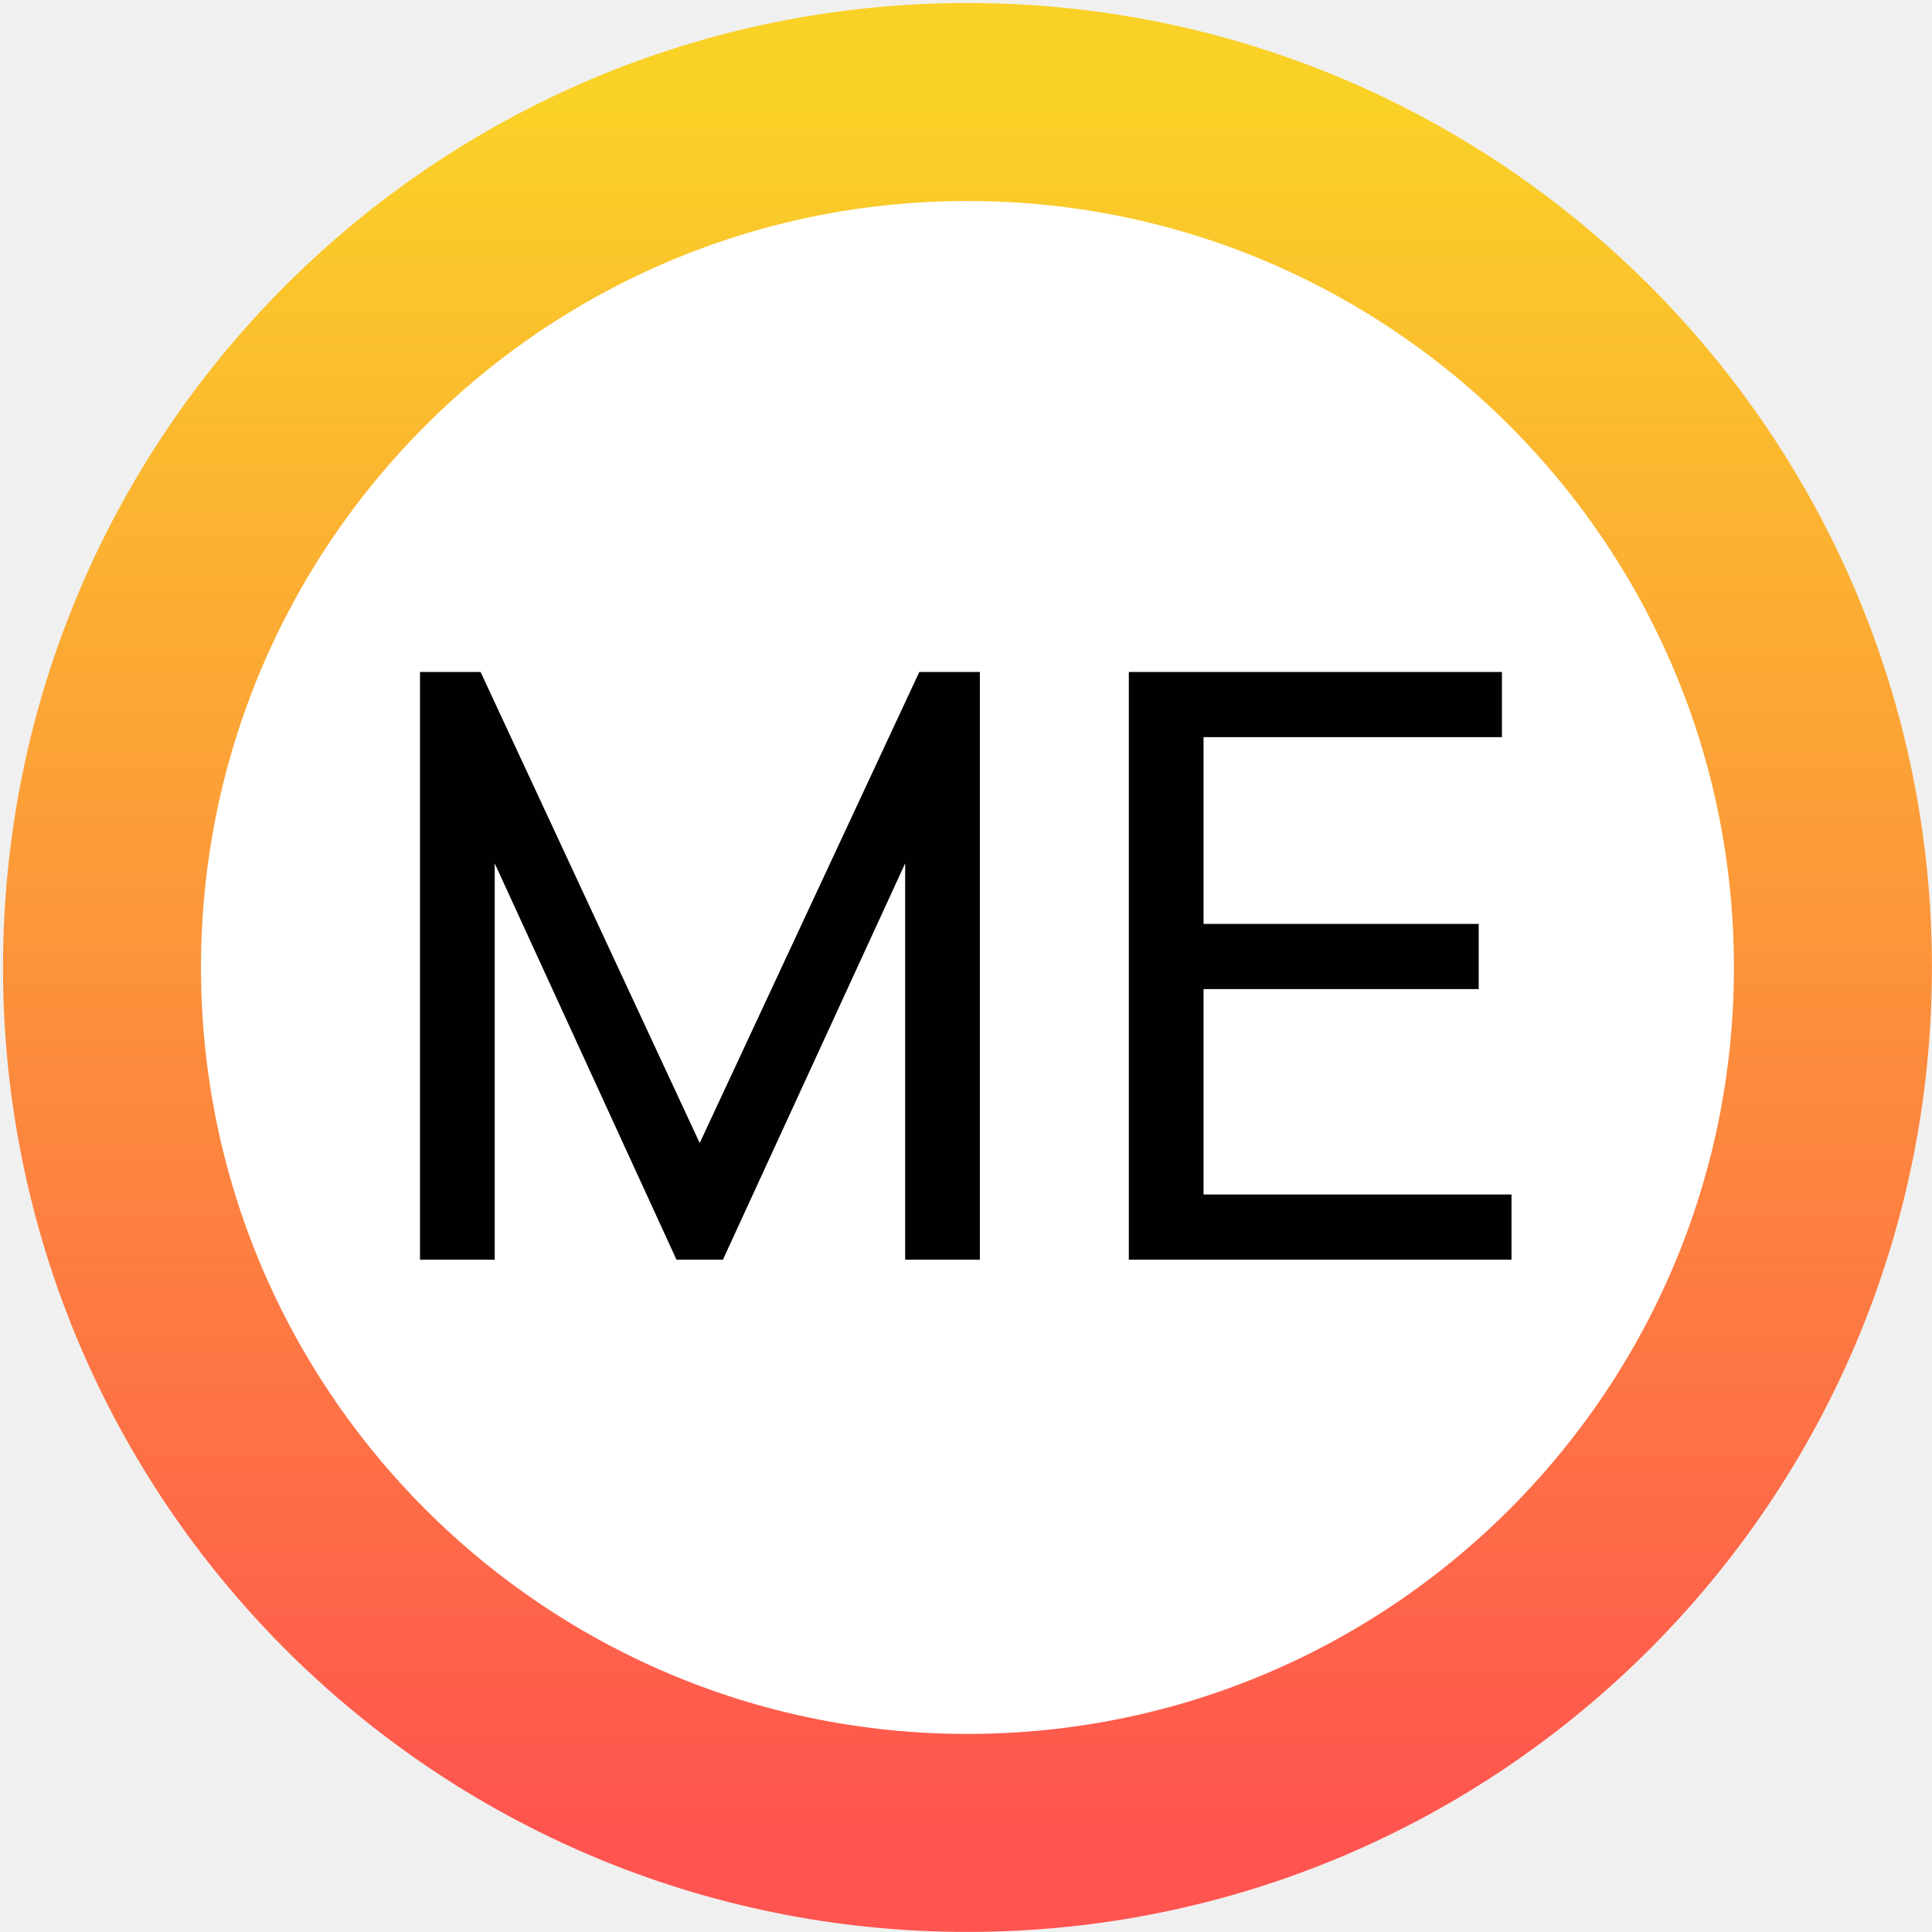
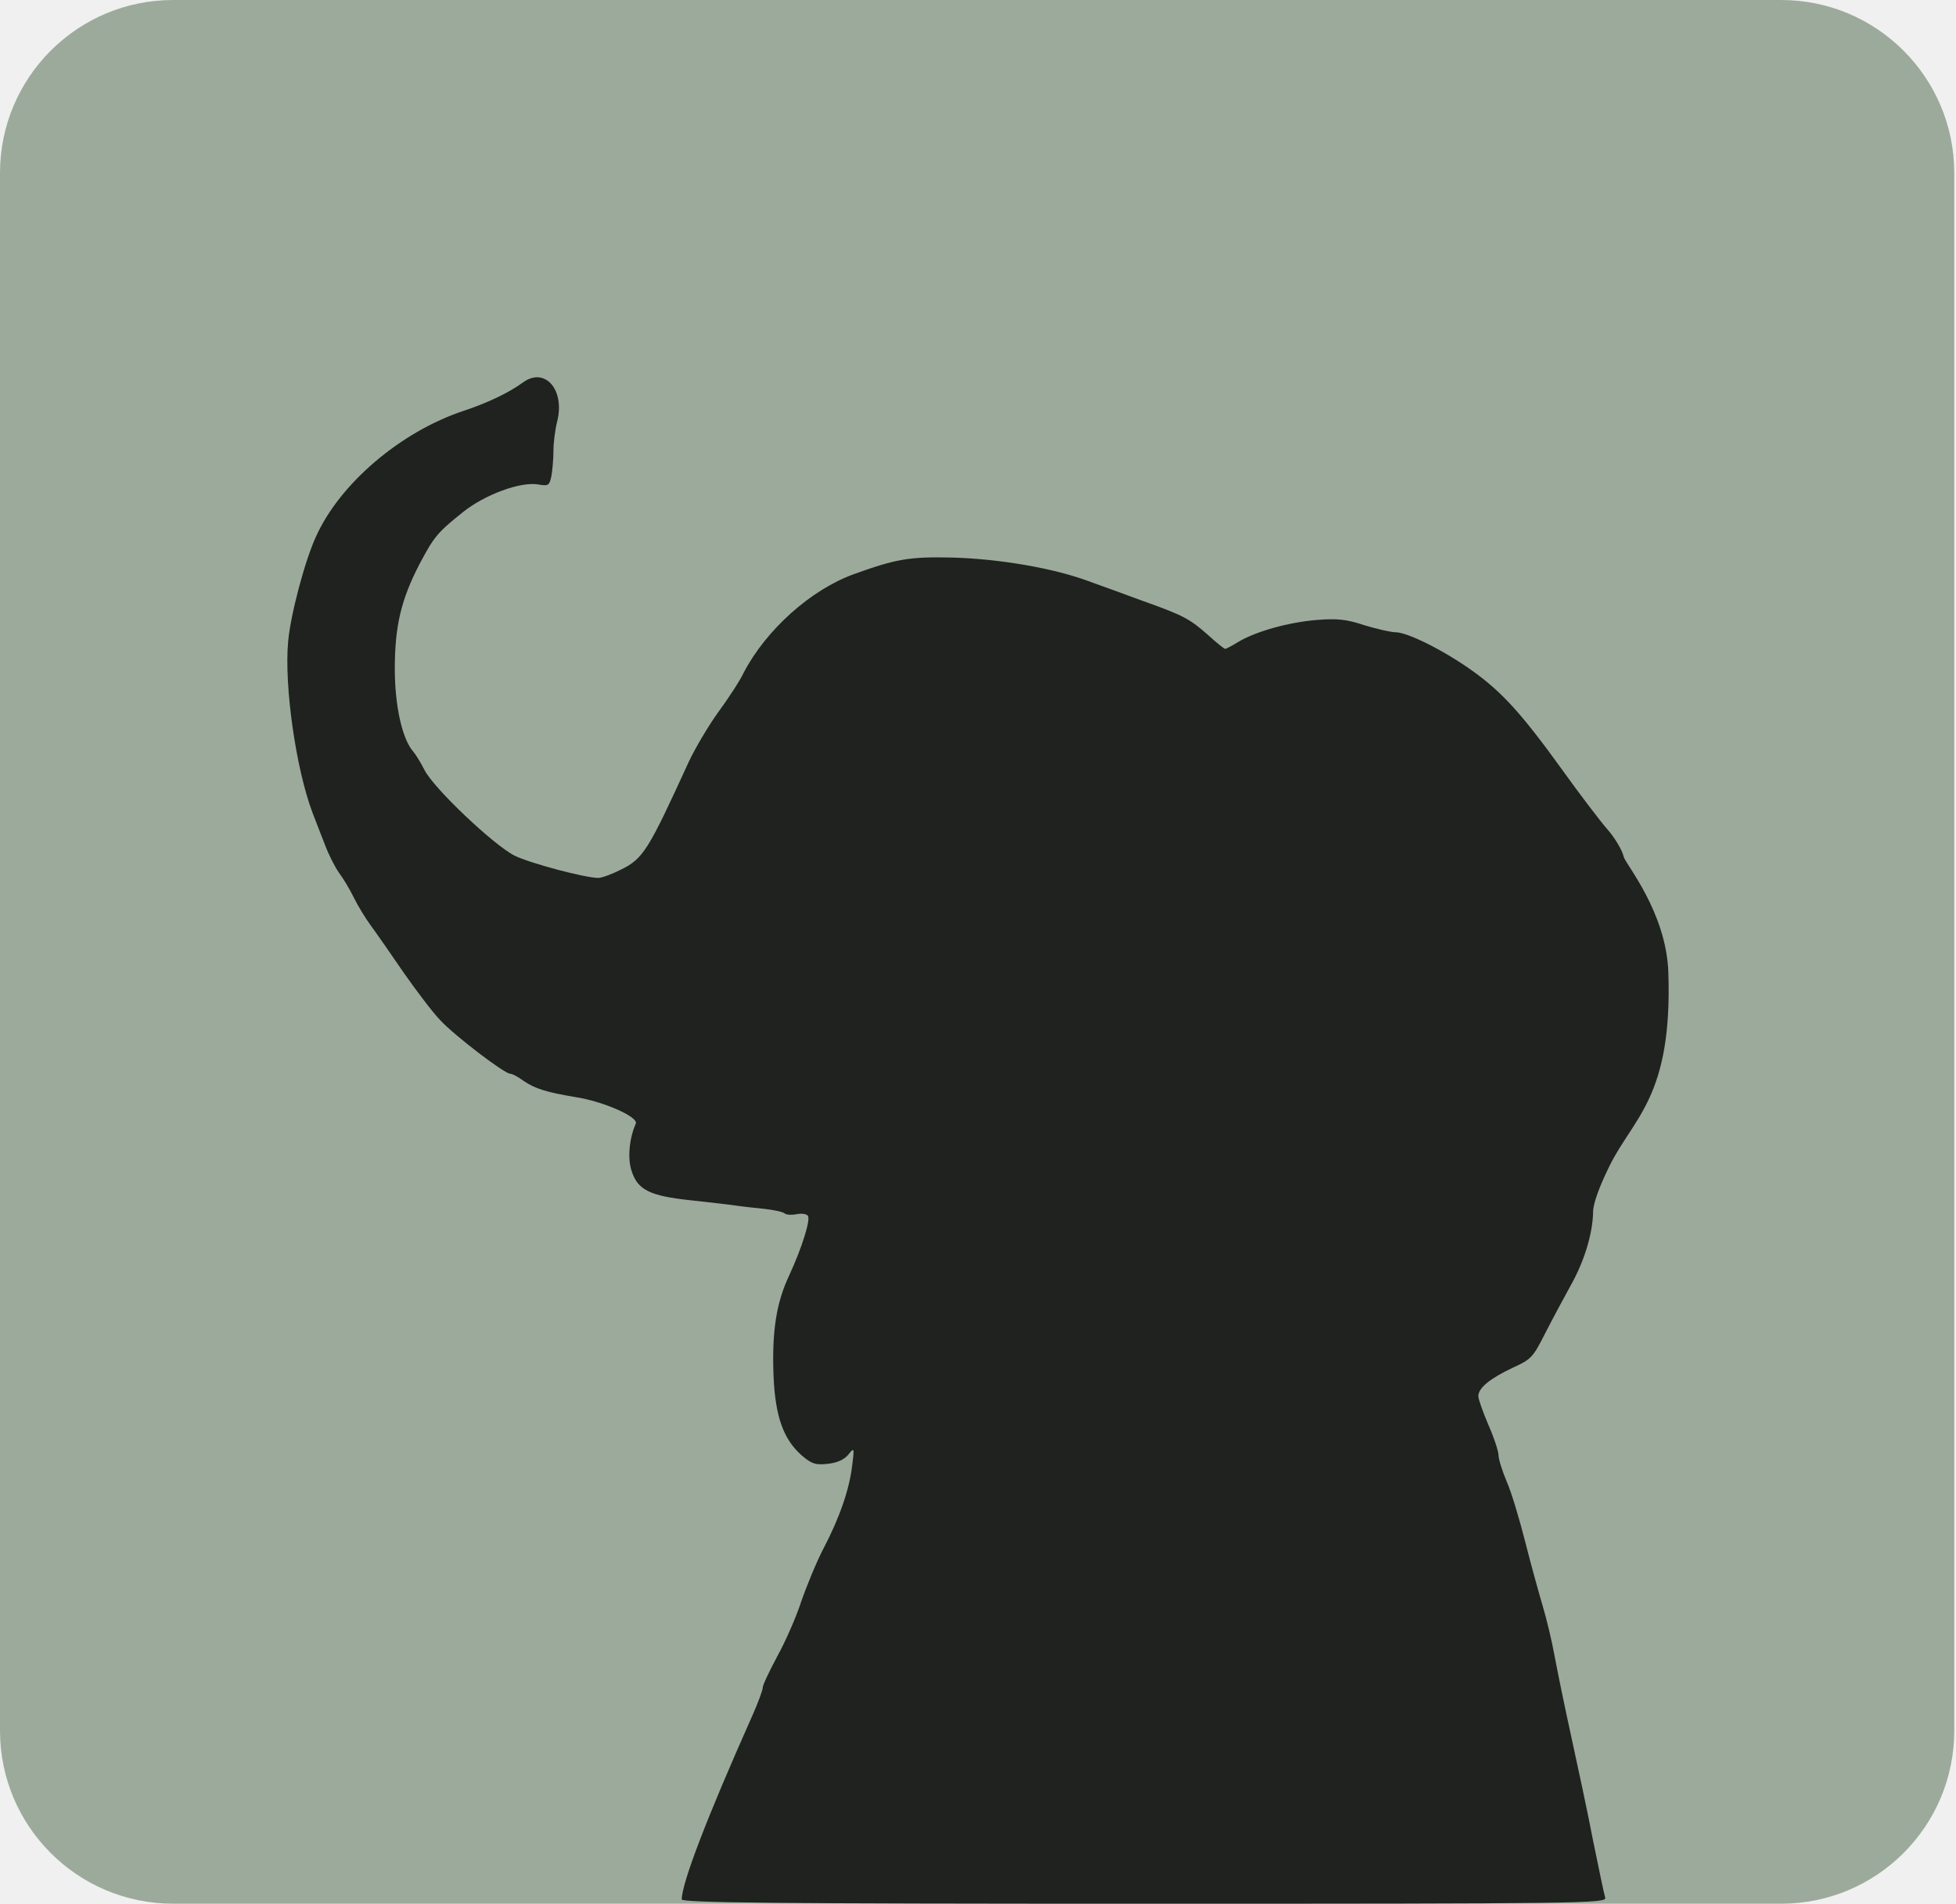
- <svg xmlns="http://www.w3.org/2000/svg" width="322" height="322" viewBox="0 0 322 322" fill="none">
-   <circle cx="160.5" cy="161.5" r="137.5" fill="white" />
-   <path fill-rule="evenodd" clip-rule="evenodd" d="M116.618 190.506L80.097 112H70V209.943H82.451V143.889L112.746 209.943H120.489L150.86 143.889V209.943H163.312V112H153.214L116.618 190.506ZM200.591 199.086V164.844H246.45V153.987H200.591V122.857H250.322V112H188.139V209.943H251.916V199.086H200.591Z" fill="#010101" />
-   <path d="M161.244 305.487C240.907 305.487 305.487 240.907 305.487 161.244C305.487 81.58 240.907 17 161.244 17C81.58 17 17 81.58 17 161.244C17 240.907 81.58 305.487 161.244 305.487Z" stroke="url(#paint0_linear_984_67)" stroke-width="33" />
-   <defs>
-     <linearGradient id="paint0_linear_984_67" x1="161.244" y1="17" x2="161.244" y2="305.487" gradientUnits="userSpaceOnUse">
-       <stop stop-color="#FAD126" stop-opacity="0.996" />
-       <stop offset="1" stop-color="#FF544F" />
-     </linearGradient>
-   </defs>
+ <svg xmlns="http://www.w3.org/2000/svg" width="565" height="550" viewBox="0 0 565 550" fill="none">
+   <path d="M0 50C0 22.386 22.386 0 50 0L514.501 0C542.115 0 564.501 22.386 564.501 50V500C564.501 527.614 542.115 550 514.501 550H50C22.386 550 0 527.614 0 500L0 50Z" fill="#5C755A" fill-opacity="0.561" />
+   <path d="M150.994 110.54C146.899 113.514 140.854 116.391 133.931 118.693C115.699 124.735 98.051 139.793 91.226 155.139C88.009 162.14 83.914 177.677 83.231 185.35C82.061 198.106 85.474 222.084 90.251 234.744C91.129 236.95 92.689 241.17 93.859 244.047C94.931 246.924 96.784 250.569 97.954 252.199C99.124 253.734 101.074 256.995 102.244 259.393C103.414 261.79 105.656 265.435 107.216 267.545C108.776 269.655 112.969 275.697 116.576 280.972C120.281 286.248 124.961 292.482 127.204 294.784C131.299 299.195 145.729 310.225 147.387 310.225C147.972 310.225 149.629 311.088 151.189 312.239C154.504 314.541 158.014 315.596 166.107 316.939C174.297 318.186 184.437 322.693 183.657 324.612C181.707 329.023 181.219 334.874 182.487 338.423C184.242 343.794 187.752 345.52 199.452 346.767C204.717 347.342 210.664 348.014 212.517 348.301C214.369 348.589 218.172 348.973 220.804 349.26C223.534 349.548 226.069 350.124 226.557 350.507C227.044 350.987 228.604 351.083 230.067 350.795C231.529 350.507 232.992 350.699 233.382 351.275C234.162 352.521 231.529 360.77 228.019 368.346C224.217 376.403 222.949 384.651 223.437 397.407C223.924 409.204 226.264 415.822 231.627 420.522C234.454 422.919 235.527 423.303 239.037 422.919C241.767 422.632 243.717 421.768 244.984 420.33C246.739 418.124 246.837 418.124 246.154 423.399C245.374 430.208 242.547 438.457 237.867 447.376C235.819 451.309 232.992 458.214 231.432 462.722C229.969 467.23 226.849 474.327 224.509 478.547C222.267 482.767 220.317 486.795 220.317 487.563C220.317 488.33 218.952 491.974 217.294 495.715C204.132 525.255 197.014 543.862 196.917 548.753C196.917 549.712 224.314 550 330.59 550C457.438 550 464.165 549.904 463.678 548.274C463.385 547.41 461.825 539.929 460.168 531.777C458.608 523.625 455.683 510.006 453.83 501.565C451.978 493.125 449.833 482.671 449.053 478.451C448.273 474.135 446.713 467.613 445.64 464.065C444.568 460.42 442.228 452.076 440.57 445.458C438.913 438.936 436.573 431.072 435.208 428.003C433.94 425.029 432.868 421.577 432.868 420.522C432.868 419.371 431.6 415.438 429.943 411.698C428.383 408.053 427.018 404.217 427.018 403.354C427.018 400.956 430.528 398.174 437.06 395.105C442.325 392.708 442.813 392.132 446.323 385.227C448.37 381.198 451.783 374.868 453.733 371.32C457.633 364.414 460.07 356.358 460.168 350.22C460.168 347.822 461.825 343.122 464.945 336.792C471.868 322.789 483.116 316.939 481.911 280.972C481.326 263.517 469.528 249.61 469.04 247.596C468.553 245.486 466.31 241.841 464.165 239.443C462.02 236.95 456.17 229.277 451.295 222.467C439.693 206.355 433.94 200.024 425.555 193.982C417.463 188.132 406.64 182.665 403.13 182.665C401.765 182.665 397.67 181.706 394.16 180.651C388.993 178.924 386.36 178.637 380.315 179.116C372.223 179.787 362.862 182.377 357.695 185.446C355.842 186.597 354.185 187.46 353.892 187.46C353.6 187.46 351.455 185.734 349.017 183.528C343.752 178.828 341.802 177.773 330.2 173.649C325.227 171.827 318.207 169.237 314.405 167.895C304.362 164.154 288.762 161.469 275.112 161.085C262.73 160.797 258.83 161.469 246.642 165.881C234.162 170.388 221.292 181.993 214.857 194.27C213.687 196.764 210.274 201.943 207.447 205.779C204.619 209.711 200.817 216.137 198.964 220.07C187.264 245.678 185.802 248.075 179.367 251.24C176.734 252.583 173.809 253.638 172.834 253.638C169.032 253.638 153.139 249.418 148.654 247.212C142.706 244.239 125.351 227.838 122.621 222.467C121.549 220.357 120.086 217.96 119.404 217.192C116.186 213.548 114.041 203.957 114.041 193.215C114.041 180.842 115.894 173.17 121.159 163.003C125.351 155.043 126.424 153.796 133.736 147.945C140.074 142.862 150.507 139.026 155.577 139.985C158.404 140.464 158.697 140.273 159.282 137.491C159.574 135.861 159.867 132.6 159.867 130.202C159.867 127.9 160.354 124.064 160.939 121.762C163.279 112.555 157.332 105.841 150.994 110.54Z" fill="black" fill-opacity="0.8" />
</svg>
